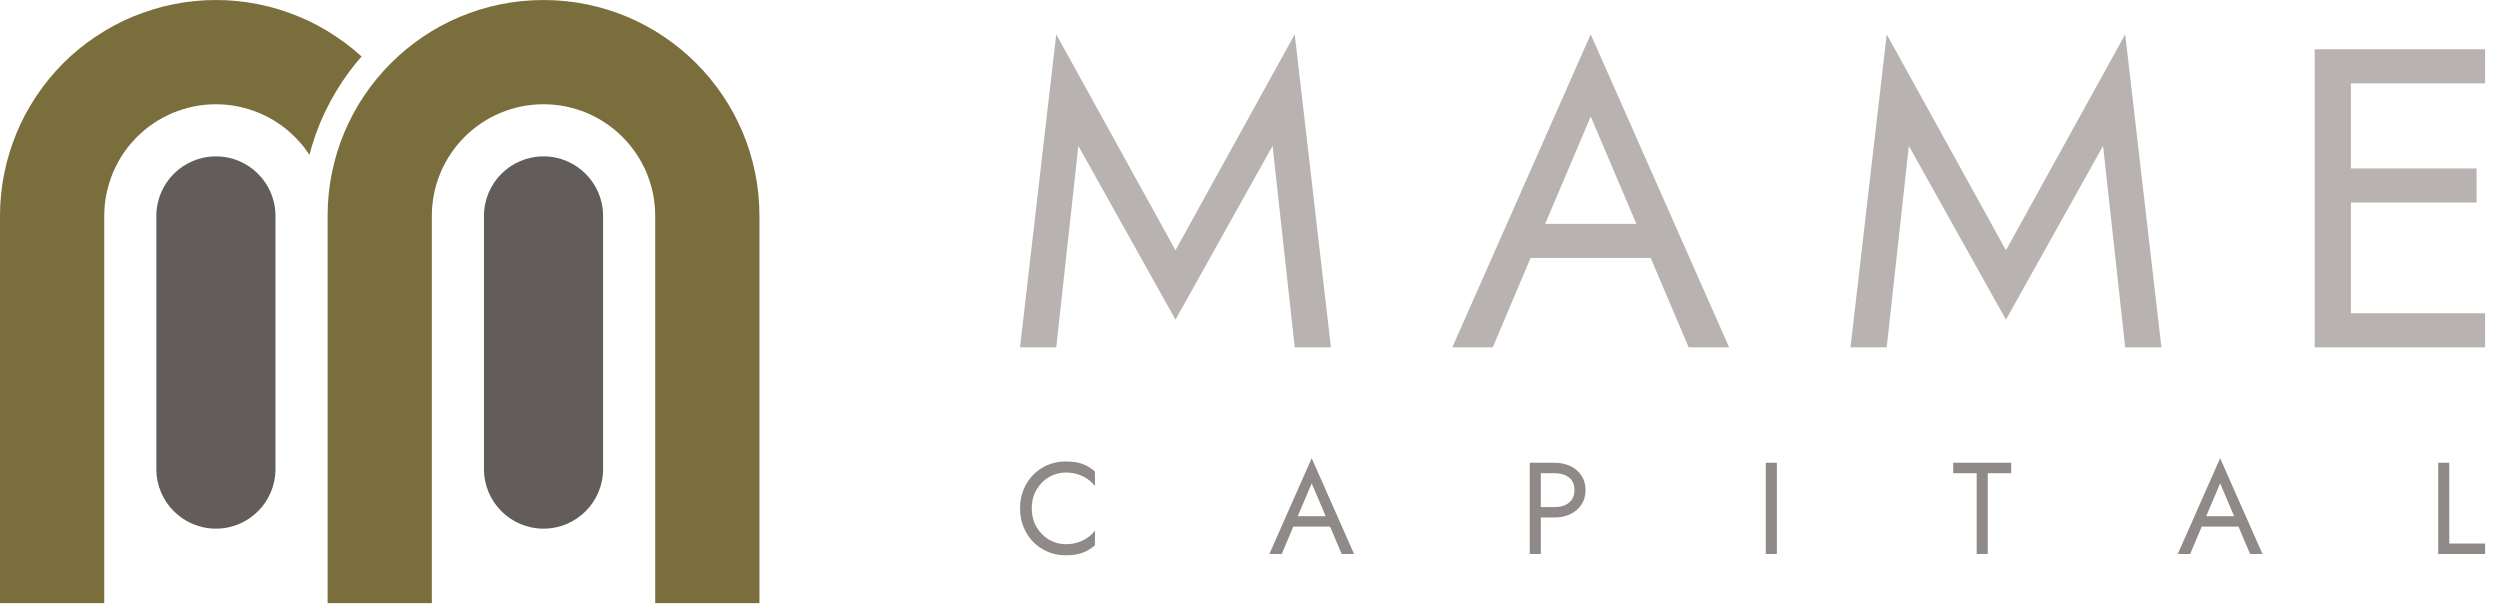
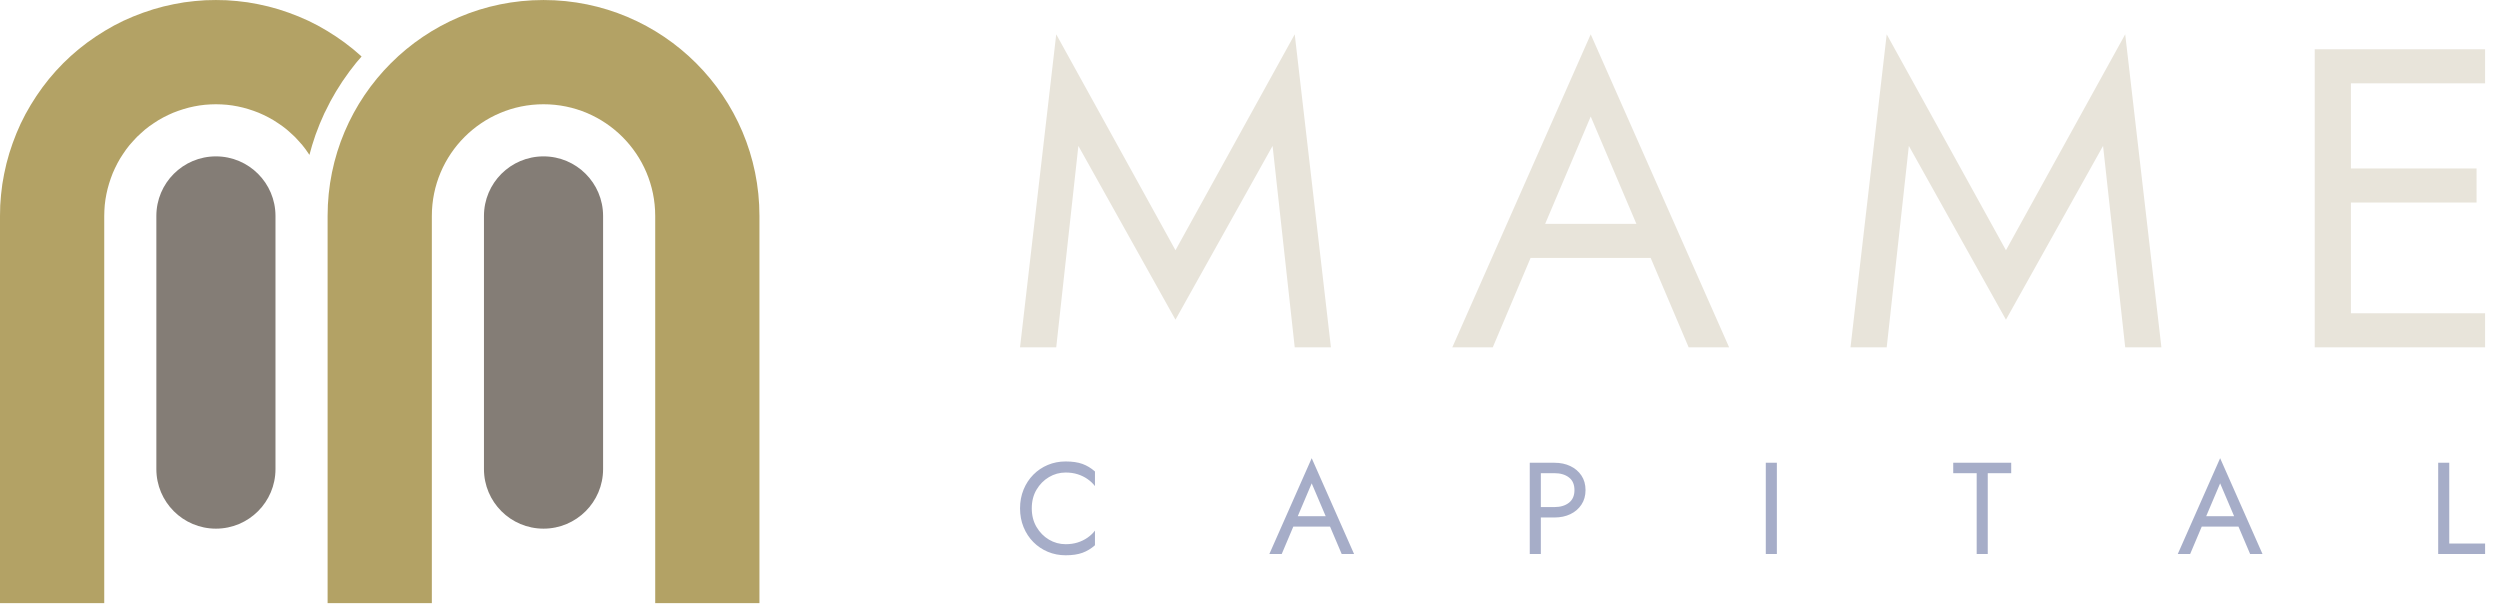
<svg xmlns="http://www.w3.org/2000/svg" viewBox="3 1 335.77 81" width="1343" height="324">
-   <g fill="#7B6E3D">
+   <g fill="#B3A265">
    <path d="M51.48 8.51L51.56 8.59L50.93 9.32L50.82 9.45L49.95 10.57L49.85 10.71L49.03 11.87L48.93 12.02L48.17 13.22L48.08 13.37L47.38 14.60L47.30 14.76L46.66 16.03L46.58 16.18L46.01 17.48L45.94 17.64L45.43 18.97L45.37 19.13L44.93 20.48L44.88 20.65L44.56 21.80L44.47 21.67L44.05 21.06L43.60 20.48L43.11 19.93L42.61 19.39L42.07 18.89L41.52 18.40L40.94 17.95L40.33 17.53L39.71 17.13L39.07 16.77L38.41 16.44L37.74 16.14L37.05 15.88L36.35 15.65L35.64 15.45L34.93 15.29L34.20 15.16L33.47 15.07L32.74 15.02L32.00 15.00L31.26 15.02L30.53 15.07L29.80 15.16L29.07 15.29L28.36 15.45L27.65 15.65L26.95 15.88L26.26 16.14L25.59 16.44L24.93 16.77L24.29 17.13L23.67 17.53L23.06 17.95L22.48 18.40L21.93 18.89L21.39 19.39L20.89 19.93L20.40 20.48L19.95 21.06L19.53 21.67L19.13 22.29L18.77 22.93L18.44 23.59L18.14 24.26L17.88 24.95L17.65 25.65L17.45 26.36L17.29 27.07L17.16 27.80L17.07 28.53L17.02 29.26L17.00 30.00L17.00 82.00L3.00 82.00L3.00 30.00L3.03 28.58L3.14 27.16L3.31 25.74L3.56 24.34L3.87 22.95L4.25 21.58L4.70 20.23L5.21 18.90L5.78 17.60L6.42 16.33L7.13 15.09L7.89 13.89L8.71 12.72L9.58 11.60L10.51 10.52L11.49 9.49L12.52 8.51L13.60 7.58L14.72 6.71L15.89 5.89L17.09 5.13L18.33 4.42L19.60 3.78L20.90 3.21L22.23 2.70L23.58 2.25L24.95 1.87L26.34 1.56L27.74 1.31L29.16 1.14L30.58 1.03L32.00 1.00L33.42 1.03L34.84 1.14L36.26 1.31L37.66 1.56L39.05 1.87L40.42 2.25L41.77 2.70L43.10 3.21L44.40 3.78L45.67 4.42L46.91 5.13L48.11 5.89L49.28 6.71L50.40 7.58Z" />
    <path d="M47 82L47 30A29 29 0 0 1 105 30L105 82L91 82L91 30A15 15 0 0 0 61 30L61 82Z" />
-     <path fill="#625D5A" d="M24 30.0A8.0 8.0 0 0 1 40 30.0L40 64.0A8.0 8.0 0 0 1 24 64.0Z" />
-     <path fill="#625D5A" d="M68 30.0A8.0 8.0 0 0 1 84 30.0L84 64.0A8.0 8.0 0 0 1 68 64.0Z" />
+     <path fill="#847D76" d="M24 30.0A8.0 8.0 0 0 1 40 30.0L40 64.0A8.0 8.0 0 0 1 24 64.0Z" />
+     <path fill="#847D76" d="M68 30.0A8.0 8.0 0 0 1 84 30.0L84 64.0A8.0 8.0 0 0 1 68 64.0Z" />
  </g>
-   <path fill="#B8B3B0" transform="translate(137.71 47.65)" d="M10.124 -27.056 23.166 -3.718 36.208 -27.056 39.182 0.0H44.044L39.182 -42.042L23.166 -13.042L7.15 -42.042L2.288 0.0H7.15ZM68.468 -12.012H89.632L87.916 -16.588H70.184ZM78.936 -31.002 85.8 -14.872 86.258 -13.728 92.092 0.0H97.526L78.936 -42.042L60.346 0.0H65.78L71.729 -14.071L72.186 -15.101ZM121.664 -27.056 134.706 -3.718 147.748 -27.056 150.722 0.0H155.584L150.722 -42.042L134.706 -13.042L118.69 -42.042L113.828 0.0H118.69ZM178.864 0.0H199.056V-4.576H178.864ZM178.864 -35.464H199.056V-40.04H178.864ZM178.864 -19.448H197.912V-24.024H178.864ZM176.176 -40.04V0.0H181.038V-40.04Z" />
-   <path fill="#8F8A87" transform="translate(139.30 75.40)" d="M2.275 -6.125Q2.275 -7.56 2.914 -8.636Q3.553 -9.713 4.585 -10.325Q5.618 -10.938 6.825 -10.938Q7.7 -10.938 8.426 -10.71Q9.153 -10.483 9.748 -10.071Q10.343 -9.66 10.763 -9.118V-11.078Q9.993 -11.76 9.083 -12.093Q8.173 -12.425 6.825 -12.425Q5.548 -12.425 4.436 -11.961Q3.325 -11.498 2.485 -10.649Q1.645 -9.8 1.173 -8.645Q0.7 -7.49 0.7 -6.125Q0.7 -4.76 1.173 -3.605Q1.645 -2.45 2.485 -1.601Q3.325 -0.753 4.436 -0.289Q5.548 0.175 6.825 0.175Q8.173 0.175 9.083 -0.158Q9.993 -0.49 10.763 -1.173V-3.133Q10.343 -2.59 9.748 -2.179Q9.153 -1.768 8.426 -1.54Q7.7 -1.313 6.825 -1.313Q5.618 -1.313 4.585 -1.925Q3.553 -2.538 2.914 -3.623Q2.275 -4.708 2.275 -6.125ZM36.671 -3.675H43.146L42.621 -5.075H37.196ZM39.873 -9.485 41.973 -4.55 42.113 -4.2 43.898 0.0H45.561L39.873 -12.863L34.186 0.0H35.848L37.668 -4.305L37.808 -4.62ZM69.159 -12.25V0.0H70.647V-12.25ZM69.982 -10.85H72.484Q73.674 -10.85 74.418 -10.281Q75.162 -9.713 75.162 -8.575Q75.162 -7.455 74.418 -6.878Q73.674 -6.3 72.484 -6.3H69.982V-4.9H72.484Q73.674 -4.9 74.611 -5.346Q75.547 -5.793 76.098 -6.624Q76.649 -7.455 76.649 -8.575Q76.649 -9.713 76.098 -10.535Q75.547 -11.358 74.611 -11.804Q73.674 -12.25 72.484 -12.25H69.982ZM100.86 -12.25V0.0H102.348V-12.25ZM126.034 -10.85H129.184V0.0H130.671V-10.85H133.821V-12.25H126.034ZM158.68 -3.675H165.155L164.63 -5.075H159.205ZM161.882 -9.485 163.982 -4.55 164.122 -4.2 165.907 0.0H167.57L161.882 -12.863L156.195 0.0H157.857L159.677 -4.305L159.817 -4.62ZM191.168 -12.25V0.0H197.468V-1.4H192.655V-12.25Z" />
+   <path fill="#E8E4DA" transform="translate(137.71 47.65)" d="M10.124 -27.056 23.166 -3.718 36.208 -27.056 39.182 0.0H44.044L39.182 -42.042L23.166 -13.042L7.15 -42.042L2.288 0.0H7.15ZM68.468 -12.012H89.632L87.916 -16.588H70.184ZM78.936 -31.002 85.8 -14.872 86.258 -13.728 92.092 0.0H97.526L78.936 -42.042L60.346 0.0H65.78L71.729 -14.071L72.186 -15.101ZM121.664 -27.056 134.706 -3.718 147.748 -27.056 150.722 0.0H155.584L150.722 -42.042L134.706 -13.042L118.69 -42.042L113.828 0.0H118.69ZM178.864 0.0H199.056V-4.576H178.864ZM178.864 -35.464H199.056V-40.04H178.864ZM178.864 -19.448H197.912V-24.024H178.864ZM176.176 -40.04V0.0H181.038V-40.04Z" />
+   <path fill="#A6ADC8" transform="translate(139.30 75.40)" d="M2.275 -6.125Q2.275 -7.56 2.914 -8.636Q3.553 -9.713 4.585 -10.325Q5.618 -10.938 6.825 -10.938Q7.7 -10.938 8.426 -10.71Q9.153 -10.483 9.748 -10.071Q10.343 -9.66 10.763 -9.118V-11.078Q9.993 -11.76 9.083 -12.093Q8.173 -12.425 6.825 -12.425Q5.548 -12.425 4.436 -11.961Q3.325 -11.498 2.485 -10.649Q1.645 -9.8 1.173 -8.645Q0.7 -7.49 0.7 -6.125Q0.7 -4.76 1.173 -3.605Q1.645 -2.45 2.485 -1.601Q3.325 -0.753 4.436 -0.289Q5.548 0.175 6.825 0.175Q8.173 0.175 9.083 -0.158Q9.993 -0.49 10.763 -1.173V-3.133Q10.343 -2.59 9.748 -2.179Q9.153 -1.768 8.426 -1.54Q7.7 -1.313 6.825 -1.313Q5.618 -1.313 4.585 -1.925Q3.553 -2.538 2.914 -3.623Q2.275 -4.708 2.275 -6.125ZM36.671 -3.675H43.146L42.621 -5.075H37.196ZM39.873 -9.485 41.973 -4.55 42.113 -4.2 43.898 0.0H45.561L39.873 -12.863L34.186 0.0H35.848L37.668 -4.305L37.808 -4.62ZM69.159 -12.25V0.0H70.647V-12.25ZM69.982 -10.85H72.484Q73.674 -10.85 74.418 -10.281Q75.162 -9.713 75.162 -8.575Q75.162 -7.455 74.418 -6.878Q73.674 -6.3 72.484 -6.3H69.982V-4.9H72.484Q73.674 -4.9 74.611 -5.346Q75.547 -5.793 76.098 -6.624Q76.649 -7.455 76.649 -8.575Q76.649 -9.713 76.098 -10.535Q75.547 -11.358 74.611 -11.804Q73.674 -12.25 72.484 -12.25H69.982ZM100.86 -12.25V0.0H102.348V-12.25ZM126.034 -10.85H129.184V0.0H130.671V-10.85H133.821V-12.25H126.034ZM158.68 -3.675H165.155L164.63 -5.075H159.205ZM161.882 -9.485 163.982 -4.55 164.122 -4.2 165.907 0.0H167.57L161.882 -12.863L156.195 0.0H157.857L159.677 -4.305L159.817 -4.62ZM191.168 -12.25V0.0H197.468V-1.4H192.655V-12.25Z" />
</svg>
